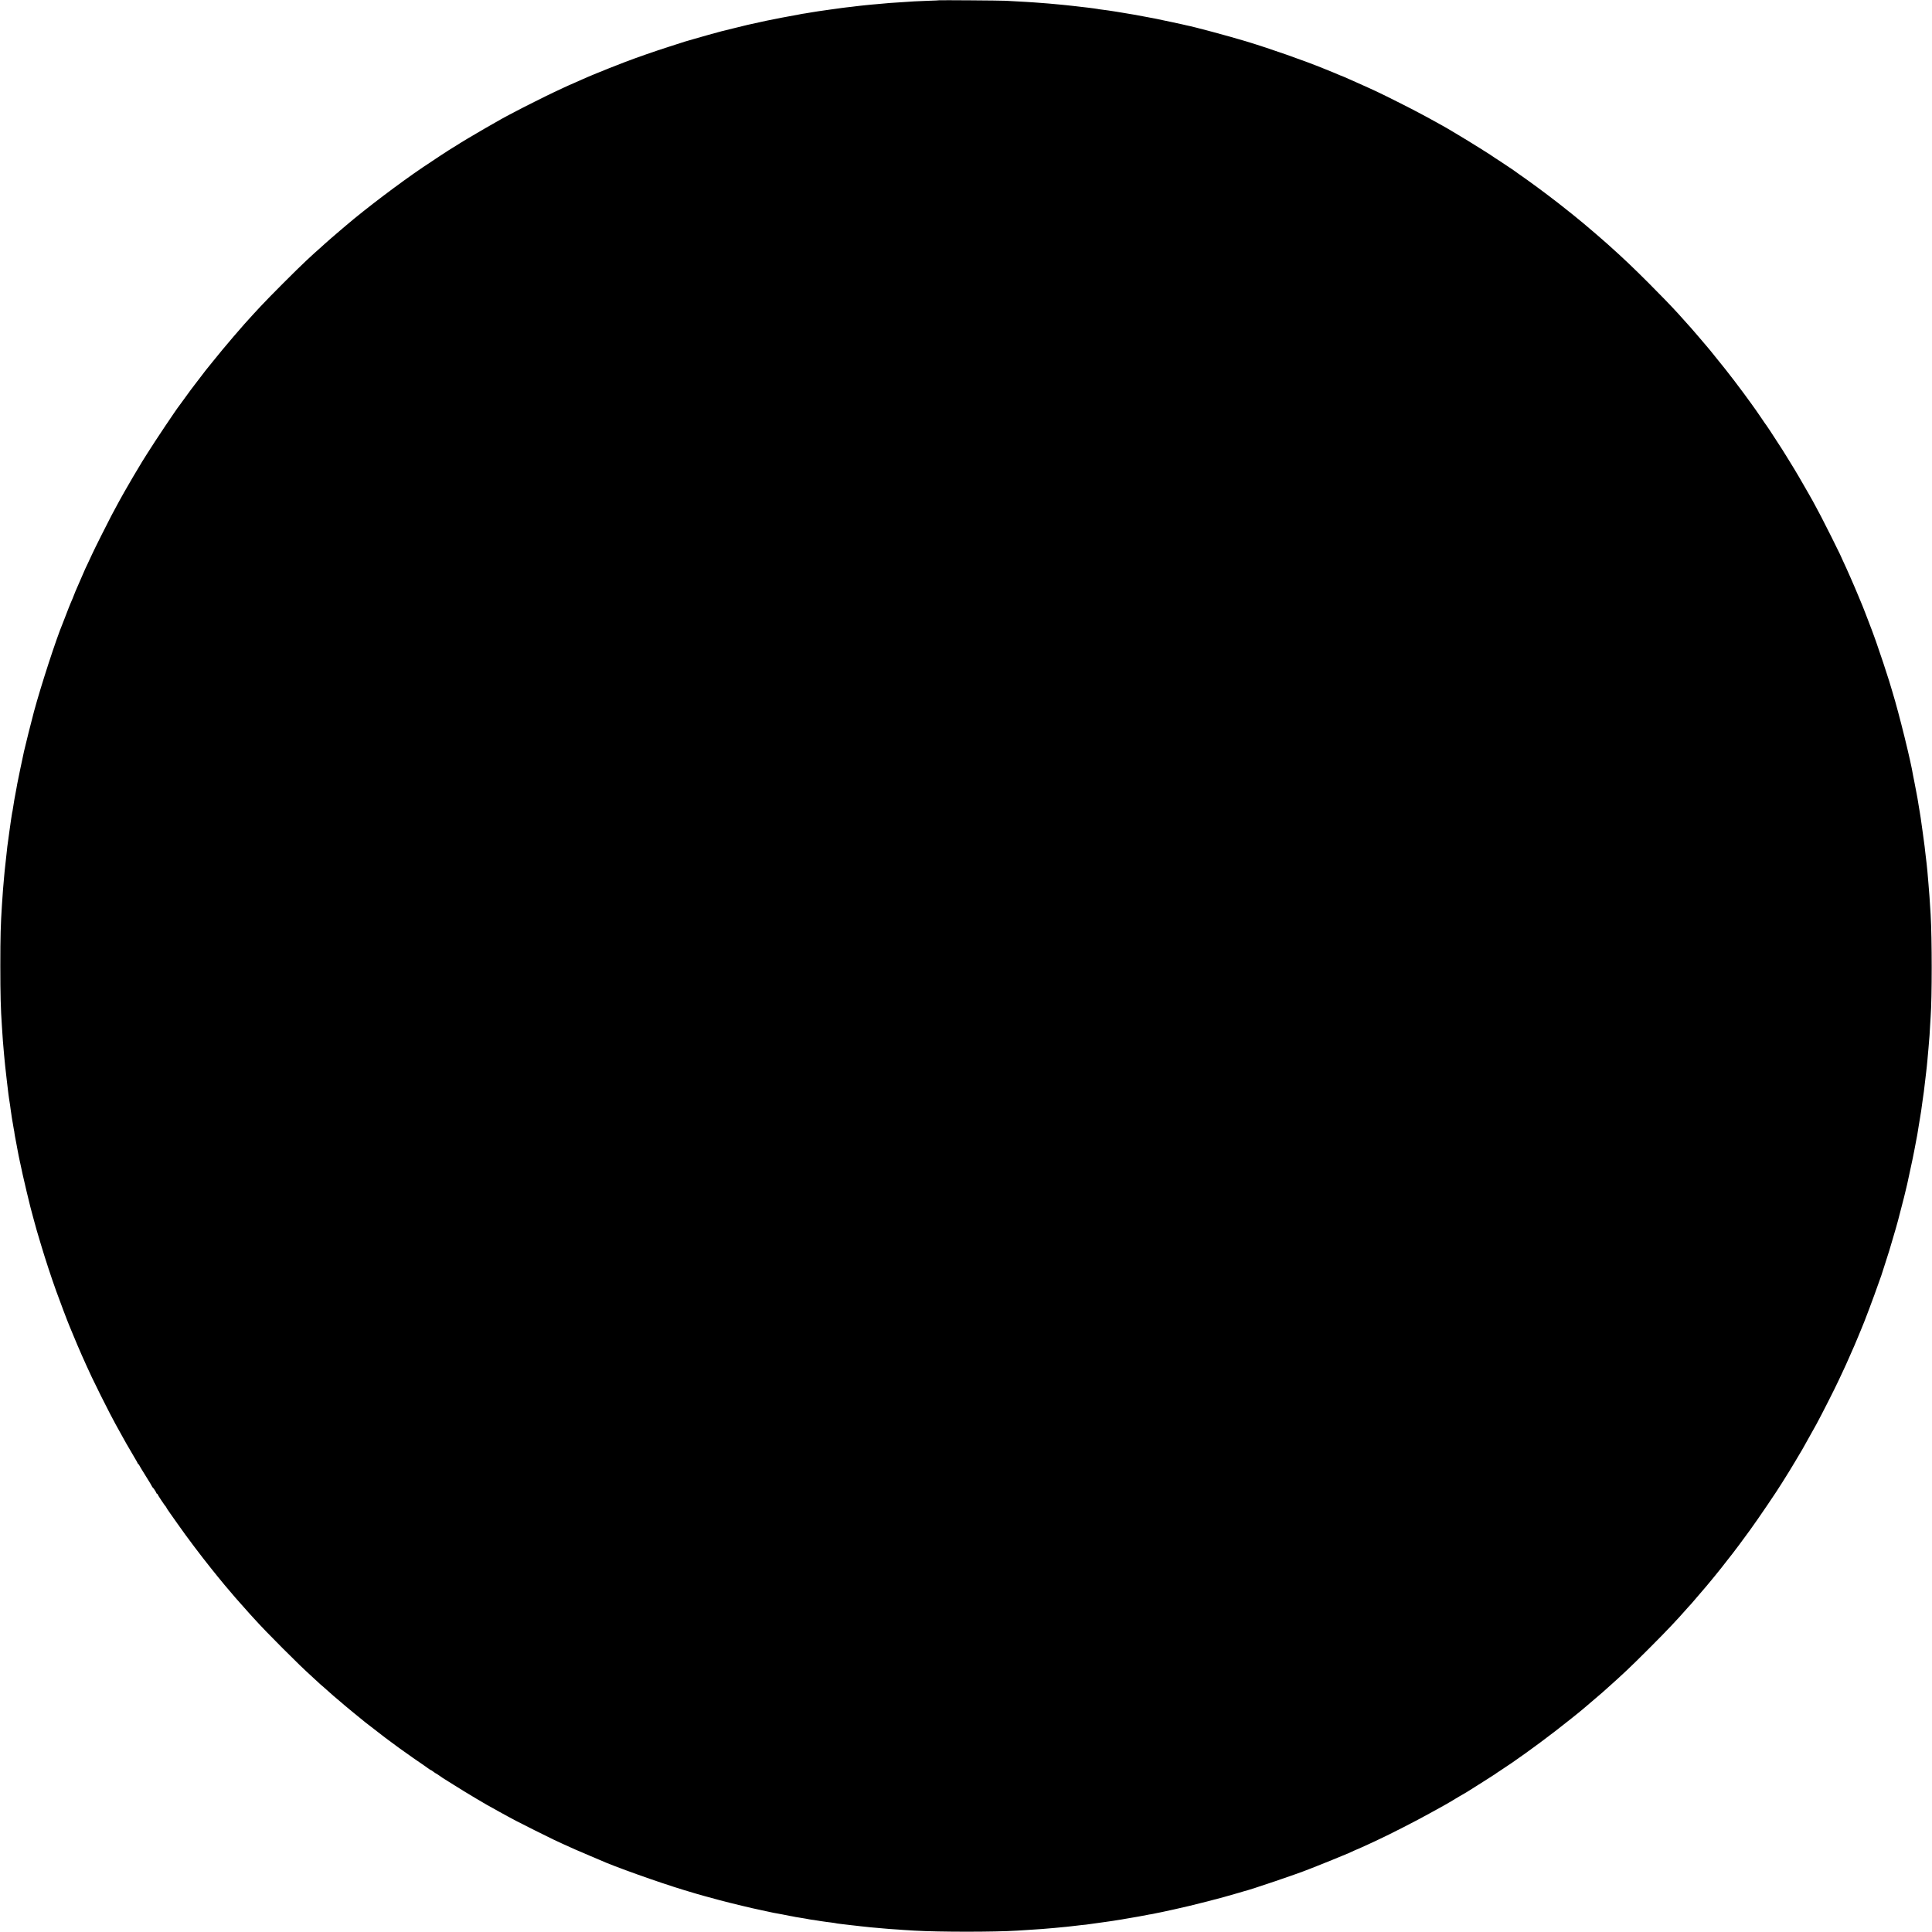
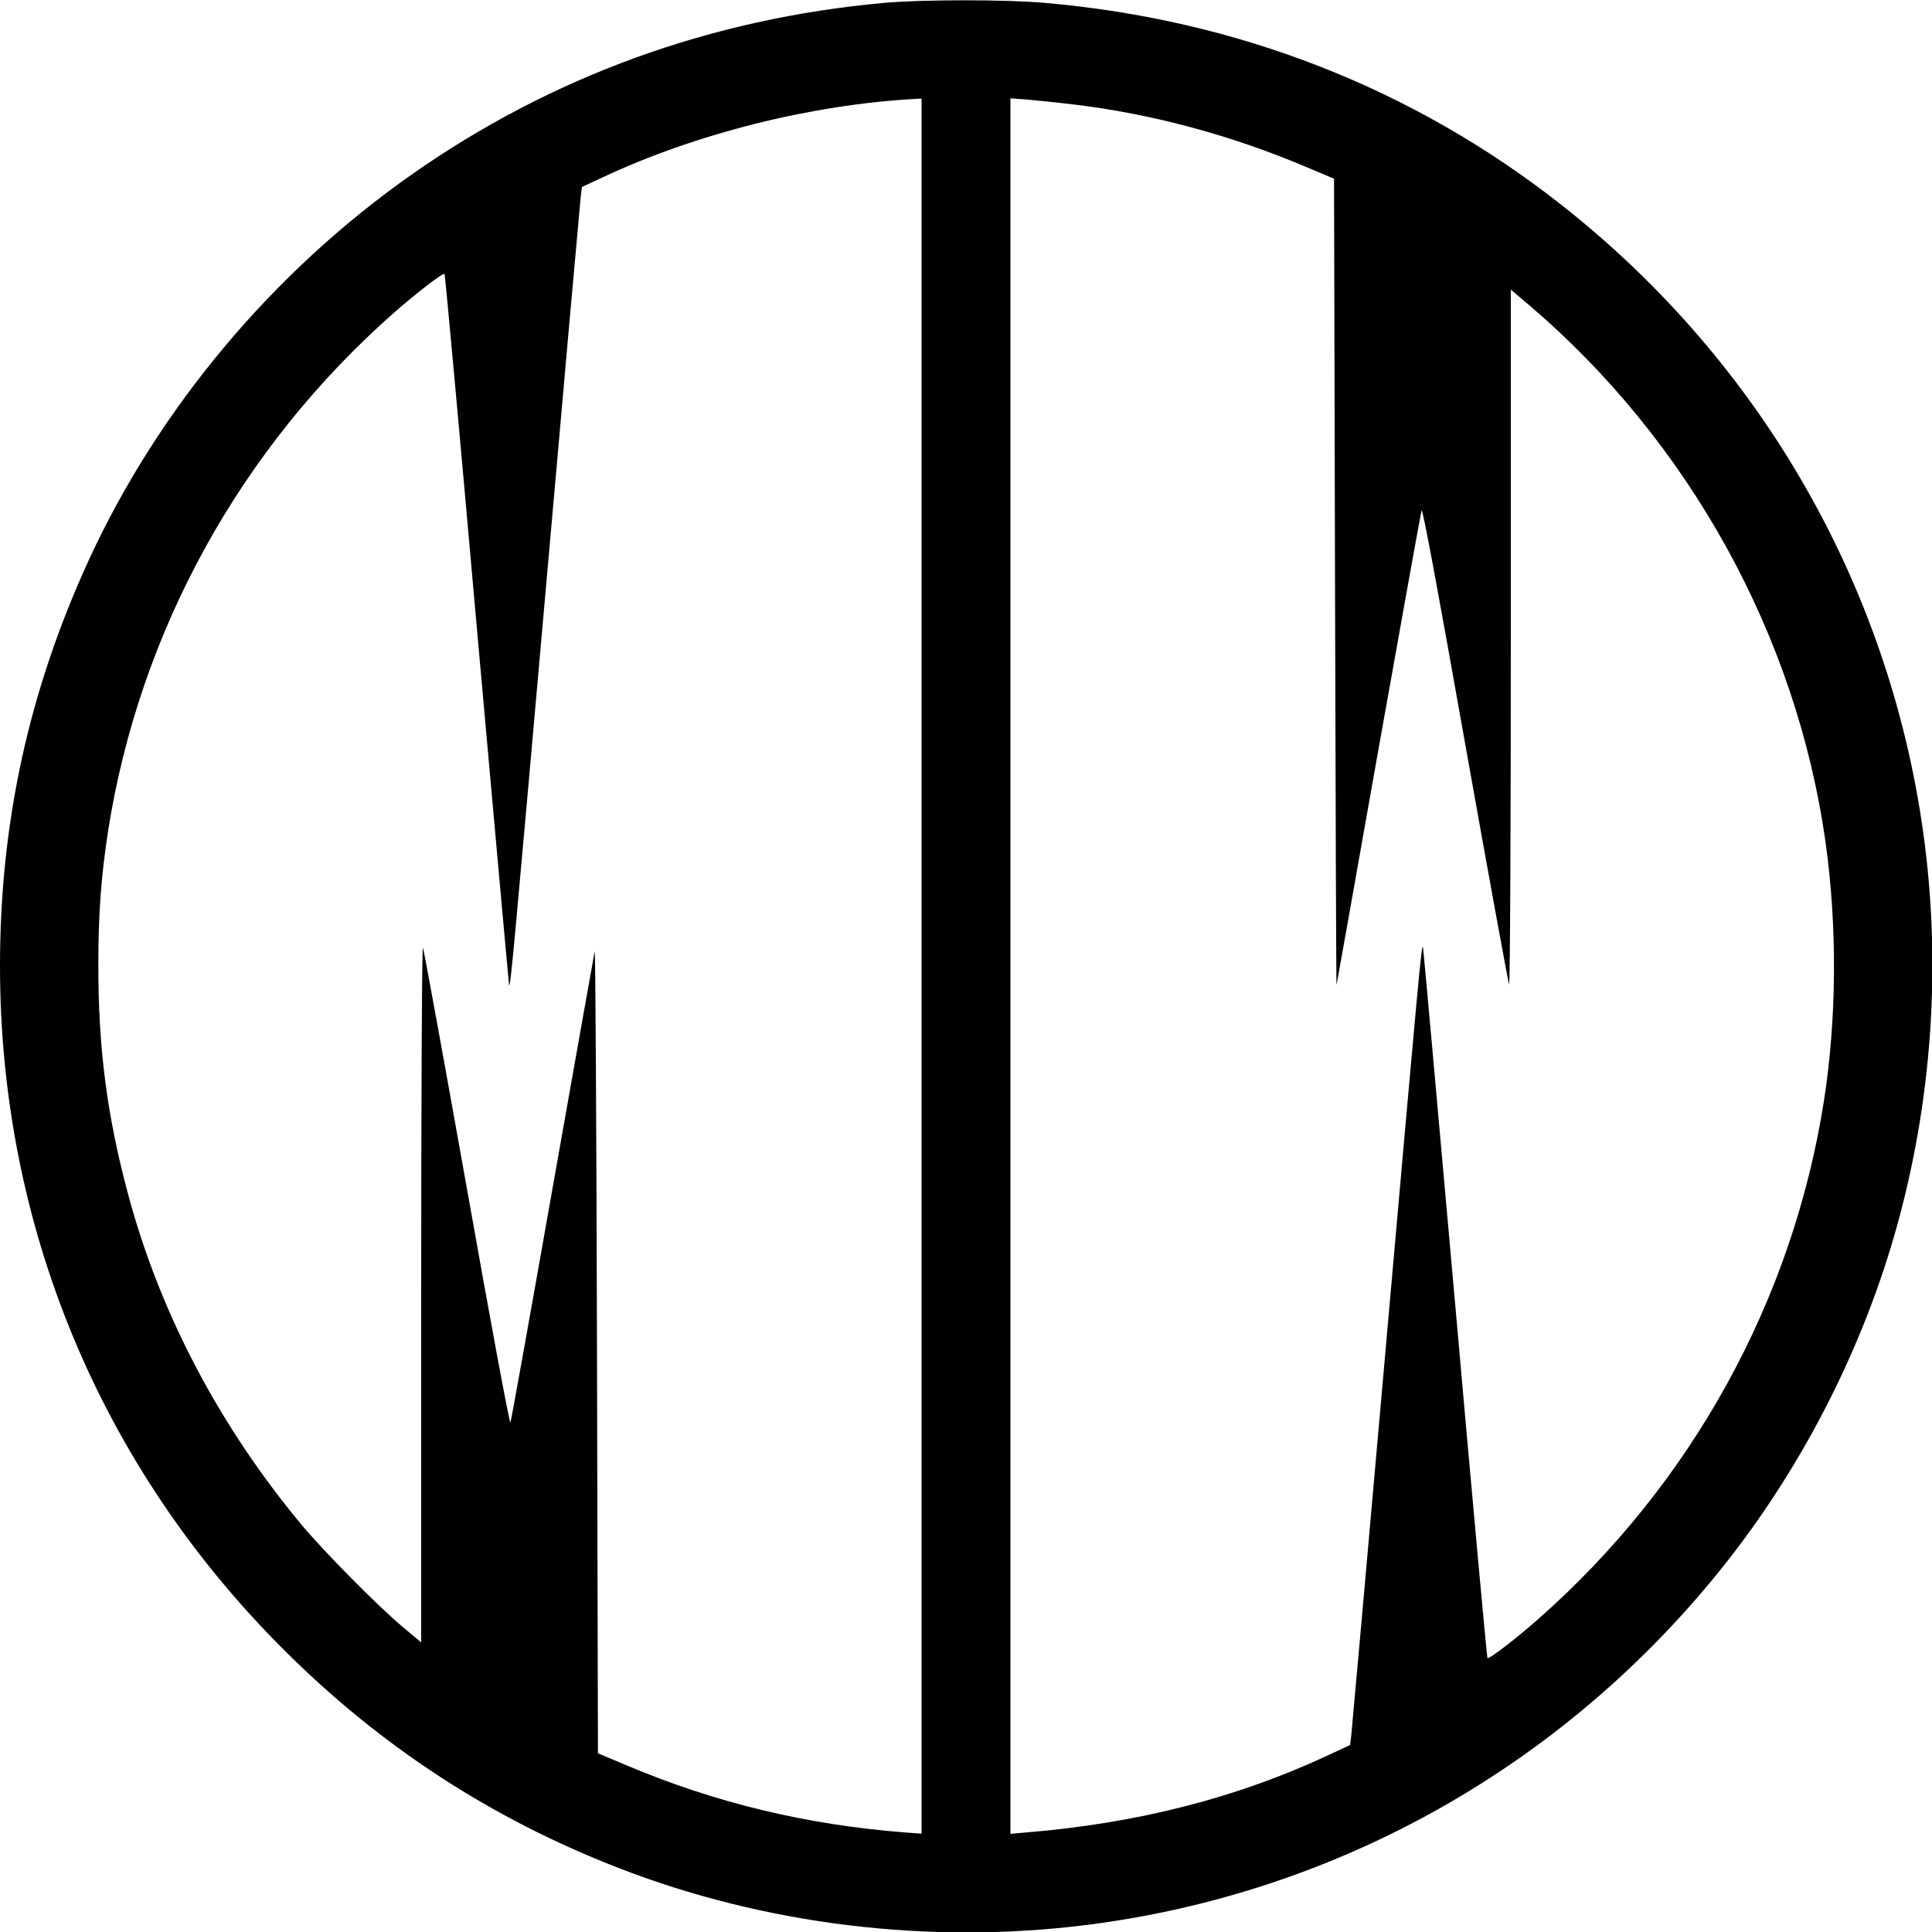
- <svg xmlns="http://www.w3.org/2000/svg" version="1.0" width="3544pt" height="3544pt" viewBox="0 0 3544 3544" preserveAspectRatio="xMidYMid meet">
-   <g transform="translate(0,3544) scale(0.1,-0.1)" fill="#000000" stroke="none">
-     <path d="M17228 35435 c-2 -2 -88 -6 -193 -9 -104 -4 -221 -9 -260 -11 -225 -14 -382 -24 -455 -30 -165 -14 -208 -18 -235 -21 -16 -1 -64 -6 -105 -9 -41 -3 -86 -8 -100 -10 -14 -2 -56 -7 -95 -10 -38 -4 -76 -8 -85 -10 -8 -2 -44 -6 -80 -10 -36 -3 -76 -8 -90 -10 -14 -2 -50 -7 -80 -10 -30 -4 -131 -17 -225 -31 -93 -13 -188 -27 -210 -30 -22 -3 -78 -12 -125 -20 -47 -9 -101 -17 -120 -20 -19 -2 -46 -6 -60 -9 -14 -3 -38 -8 -55 -11 -151 -26 -484 -90 -595 -114 -195 -43 -326 -72 -346 -76 -11 -2 -121 -29 -245 -60 -123 -30 -231 -57 -239 -59 -37 -8 -423 -117 -500 -140 -47 -15 -94 -28 -104 -30 -23 -5 -42 -11 -351 -111 -269 -86 -576 -193 -800 -278 -162 -62 -461 -180 -510 -202 -16 -7 -59 -25 -95 -39 -36 -14 -79 -32 -95 -40 -17 -7 -53 -23 -80 -35 -52 -22 -67 -29 -178 -79 -38 -17 -70 -31 -72 -31 -3 0 -51 -22 -107 -49 -57 -27 -139 -65 -183 -86 -103 -47 -613 -303 -685 -343 -30 -17 -73 -39 -95 -50 -134 -64 -840 -473 -1005 -582 -30 -20 -62 -39 -70 -43 -15 -6 -379 -244 -548 -359 -429 -291 -1046 -758 -1402 -1062 -52 -45 -106 -90 -120 -102 -85 -72 -258 -222 -275 -239 -11 -11 -49 -46 -85 -77 -36 -31 -83 -73 -105 -93 -22 -21 -89 -83 -150 -139 -149 -137 -694 -683 -830 -831 -60 -66 -123 -134 -140 -151 -172 -183 -535 -607 -740 -864 -55 -69 -102 -127 -105 -130 -3 -3 -19 -23 -36 -45 -17 -22 -53 -69 -80 -105 -28 -36 -79 -103 -115 -150 -35 -47 -67 -89 -72 -95 -4 -5 -50 -68 -102 -140 -52 -71 -98 -134 -102 -140 -55 -67 -456 -666 -588 -878 -44 -70 -87 -138 -95 -151 -8 -13 -30 -50 -49 -82 -19 -33 -74 -124 -122 -204 -82 -138 -239 -414 -304 -538 -17 -31 -59 -111 -95 -177 -66 -125 -311 -613 -350 -700 -13 -27 -49 -106 -81 -174 -33 -67 -59 -125 -59 -127 0 -3 -106 -246 -165 -379 -7 -16 -21 -50 -30 -75 -18 -49 -22 -57 -58 -140 -13 -30 -50 -122 -81 -205 -32 -82 -62 -159 -66 -170 -121 -289 -397 -1139 -526 -1615 -41 -152 -168 -659 -183 -730 -11 -52 -43 -201 -70 -330 -27 -129 -52 -251 -55 -270 -3 -19 -10 -57 -15 -85 -19 -90 -57 -310 -67 -385 -3 -25 -8 -48 -10 -51 -1 -3 -6 -28 -9 -55 -4 -27 -8 -56 -10 -64 -2 -8 -7 -39 -10 -69 -4 -30 -8 -62 -10 -71 -2 -9 -6 -41 -10 -71 -3 -30 -13 -99 -21 -154 -8 -55 -17 -120 -20 -145 -2 -25 -6 -63 -9 -85 -17 -148 -35 -308 -40 -365 -2 -30 -7 -80 -10 -110 -17 -182 -22 -248 -40 -520 -23 -354 -29 -568 -29 -1105 0 -531 7 -790 29 -1110 3 -38 7 -106 10 -150 5 -80 11 -165 20 -260 3 -27 7 -79 10 -115 4 -36 8 -83 10 -105 2 -22 7 -67 10 -100 6 -67 53 -463 59 -510 3 -16 8 -52 11 -80 4 -27 8 -57 10 -65 2 -8 7 -37 10 -65 3 -27 8 -61 10 -75 3 -14 7 -47 11 -75 3 -27 8 -59 10 -70 3 -11 7 -36 9 -55 3 -19 8 -44 10 -56 3 -12 7 -39 10 -60 3 -21 8 -50 11 -64 4 -14 8 -38 9 -55 2 -16 6 -41 9 -55 20 -101 27 -139 32 -169 3 -18 8 -43 10 -55 3 -11 14 -68 24 -126 11 -58 22 -112 25 -120 2 -8 6 -26 9 -40 28 -152 195 -856 227 -955 5 -16 21 -73 34 -125 31 -115 37 -137 120 -413 75 -251 184 -584 275 -837 62 -174 218 -585 244 -644 8 -17 40 -94 71 -171 96 -234 207 -486 340 -770 62 -132 267 -544 329 -660 29 -55 77 -145 106 -200 29 -55 62 -113 72 -130 10 -16 21 -37 25 -45 14 -31 168 -300 239 -418 41 -67 74 -127 74 -132 0 -6 5 -10 10 -10 6 0 10 -4 10 -10 0 -5 54 -95 120 -200 66 -105 120 -195 120 -200 0 -5 4 -10 8 -12 11 -4 72 -97 72 -109 0 -5 5 -9 10 -9 6 0 10 -4 10 -9 0 -11 142 -225 153 -229 4 -2 7 -8 7 -13 0 -5 30 -51 68 -104 37 -52 99 -141 139 -197 178 -254 417 -571 632 -839 50 -63 97 -121 104 -129 24 -30 102 -125 123 -150 82 -95 166 -194 204 -240 25 -29 56 -65 70 -79 14 -14 54 -60 90 -101 36 -41 81 -93 102 -115 20 -22 49 -53 64 -70 141 -156 303 -324 539 -560 288 -287 366 -363 565 -545 63 -58 120 -110 126 -116 6 -5 35 -30 64 -55 28 -24 68 -60 89 -79 20 -19 61 -55 90 -80 30 -25 59 -50 65 -55 6 -6 38 -33 71 -60 33 -28 62 -53 65 -56 5 -6 294 -243 385 -316 43 -34 263 -204 311 -240 16 -12 38 -29 49 -38 24 -19 149 -111 189 -140 15 -11 49 -36 75 -55 67 -50 452 -320 457 -320 2 0 27 -18 56 -40 29 -22 57 -40 62 -40 4 0 25 -13 46 -30 21 -16 41 -30 44 -30 4 0 30 -17 59 -37 29 -21 62 -43 72 -50 11 -6 101 -63 200 -125 98 -62 184 -115 190 -118 5 -3 21 -12 35 -21 33 -22 335 -201 380 -226 19 -11 67 -37 105 -58 39 -21 95 -53 125 -70 30 -18 100 -56 155 -85 55 -29 129 -69 165 -88 90 -48 578 -292 670 -335 41 -19 116 -54 165 -77 119 -56 324 -146 515 -226 85 -36 164 -69 175 -74 246 -113 1078 -410 1540 -550 94 -28 191 -57 217 -65 45 -14 242 -69 438 -121 205 -55 635 -158 740 -178 14 -2 68 -14 120 -26 98 -22 171 -37 229 -46 18 -3 43 -8 55 -10 94 -20 124 -26 146 -29 14 -2 36 -6 50 -9 14 -4 39 -8 55 -11 17 -2 39 -6 50 -8 18 -4 54 -10 140 -23 17 -3 37 -7 45 -9 8 -2 35 -7 60 -10 25 -2 54 -7 65 -9 11 -2 56 -9 100 -16 44 -6 91 -13 105 -15 14 -3 50 -7 80 -10 30 -4 62 -8 70 -10 23 -6 68 -13 135 -20 33 -3 71 -7 85 -10 14 -2 52 -7 85 -10 33 -3 74 -8 90 -10 17 -2 55 -7 85 -10 30 -3 69 -7 85 -9 34 -5 130 -14 220 -21 33 -3 78 -7 100 -9 22 -3 81 -7 130 -11 50 -3 117 -8 150 -10 54 -5 106 -8 305 -20 444 -26 1469 -26 1875 0 44 3 116 8 160 10 167 10 252 16 300 20 75 6 196 17 235 20 19 2 71 7 115 11 44 3 87 7 95 9 8 1 49 6 90 10 41 4 84 9 95 11 10 2 49 6 85 10 36 3 76 7 90 9 14 2 95 13 180 25 85 12 166 23 180 25 14 2 45 7 70 10 25 3 59 8 75 11 17 3 41 7 55 9 31 4 148 23 175 29 11 2 40 7 65 11 62 9 274 48 332 60 15 4 41 8 58 10 18 3 39 7 49 9 9 3 32 8 51 11 19 3 64 12 100 20 36 8 139 30 230 50 330 71 892 216 1170 300 47 15 92 28 101 30 117 25 1034 337 1194 405 11 5 58 23 105 41 101 38 553 222 628 255 28 13 77 35 107 49 31 14 83 37 118 51 34 15 103 46 152 69 50 24 122 57 160 75 209 96 708 351 950 486 72 39 155 85 185 102 67 37 160 89 180 102 48 30 302 180 305 180 2 0 23 13 47 29 24 15 142 90 263 166 121 76 222 141 225 144 3 4 43 31 90 61 260 168 645 444 1010 725 177 136 470 370 545 436 17 15 66 57 110 94 90 76 170 144 207 177 26 25 76 69 181 162 37 32 89 79 116 105 27 25 95 89 152 141 138 127 665 654 809 810 63 68 131 140 150 161 19 20 58 63 85 95 28 31 65 73 83 93 18 20 43 47 56 61 21 24 256 298 283 330 28 34 134 162 143 173 36 42 213 265 263 332 34 44 64 82 67 85 7 6 213 282 316 425 158 217 508 734 584 860 13 22 48 77 77 123 30 46 108 174 174 285 65 111 124 209 129 217 13 22 222 395 260 465 111 205 343 664 408 805 17 36 53 115 82 175 29 61 75 162 102 225 75 173 88 201 108 245 10 22 40 92 65 155 25 63 52 129 60 145 45 100 231 595 316 840 23 66 45 129 50 140 4 11 35 108 69 215 34 107 64 202 67 210 3 8 7 20 8 25 2 6 32 109 68 230 36 121 78 265 92 320 47 177 107 410 110 425 2 8 16 64 30 124 15 60 28 116 30 125 2 9 26 120 53 246 44 202 57 265 78 375 2 14 11 59 19 100 18 95 23 122 36 190 8 50 12 70 24 150 2 14 13 79 24 145 19 114 27 163 36 237 2 18 7 51 10 73 16 100 37 262 50 385 8 71 14 126 20 170 3 19 7 60 10 90 3 30 7 75 10 100 2 25 7 77 10 115 3 39 8 88 10 110 7 69 16 188 20 245 1 30 6 107 10 170 3 63 8 138 10 167 26 351 26 1435 0 1878 -12 206 -32 492 -40 565 -2 19 -6 67 -9 105 -4 39 -9 97 -11 130 -5 59 -22 211 -30 270 -2 17 -7 55 -10 85 -3 30 -7 71 -10 90 -3 19 -7 53 -10 75 -2 22 -14 105 -25 185 -11 80 -23 163 -26 185 -4 37 -18 126 -28 185 -3 14 -7 41 -10 60 -3 19 -8 46 -10 60 -5 29 -16 92 -22 135 -3 17 -9 50 -14 75 -9 42 -36 182 -46 240 -2 14 -7 36 -10 50 -3 14 -8 39 -11 55 -39 253 -259 1142 -378 1530 -20 66 -47 156 -60 200 -31 104 -179 551 -243 730 -48 135 -87 240 -139 373 -13 35 -40 104 -59 154 -19 50 -41 105 -48 122 -8 17 -40 94 -71 171 -69 169 -217 507 -291 663 -30 63 -54 116 -54 119 0 6 -300 606 -337 673 -16 30 -58 109 -93 175 -35 66 -66 125 -70 130 -4 6 -43 73 -85 150 -89 159 -236 410 -333 565 -36 58 -71 114 -77 125 -15 28 -60 97 -282 438 -37 56 -69 104 -72 107 -4 3 -40 55 -80 115 -98 144 -133 194 -200 286 -31 42 -96 132 -146 200 -72 99 -269 356 -328 429 -6 9 -77 96 -157 195 -79 99 -156 194 -171 210 -14 17 -82 95 -149 175 -68 80 -136 159 -151 175 -16 17 -36 39 -46 51 -17 20 -125 140 -181 202 -150 164 -304 323 -547 567 -296 296 -460 451 -694 661 -24 21 -56 50 -70 63 -14 13 -71 62 -126 110 -55 47 -102 88 -105 91 -3 3 -48 41 -100 85 -52 44 -97 82 -100 85 -8 10 -356 290 -455 366 -271 210 -525 397 -730 539 -55 38 -102 72 -105 75 -3 3 -13 10 -22 15 -9 6 -77 51 -150 100 -73 50 -137 92 -142 94 -6 2 -15 8 -21 13 -36 30 -456 293 -720 450 -163 98 -202 120 -290 168 -27 15 -112 62 -188 104 -75 42 -139 76 -141 76 -2 0 -33 16 -68 36 -70 40 -611 313 -728 367 -41 19 -115 54 -165 77 -49 23 -160 73 -245 110 -85 37 -181 79 -212 94 -31 14 -59 26 -62 26 -4 0 -25 8 -49 19 -23 10 -64 28 -92 39 -27 11 -102 41 -165 67 -382 156 -1001 373 -1450 509 -319 96 -954 267 -1090 292 -14 3 -33 7 -42 10 -10 3 -30 7 -44 10 -14 3 -54 11 -88 19 -33 8 -72 16 -86 19 -14 2 -77 15 -140 29 -63 14 -128 28 -145 31 -16 3 -102 19 -190 36 -136 26 -317 59 -430 76 -16 3 -68 11 -115 19 -89 15 -217 33 -285 41 -22 2 -51 7 -63 10 -13 2 -40 7 -60 9 -21 3 -73 9 -117 15 -44 5 -107 12 -139 16 -33 3 -67 7 -75 9 -9 1 -50 6 -91 10 -41 4 -83 9 -92 10 -9 2 -49 6 -90 9 -75 6 -166 15 -228 21 -19 2 -71 6 -115 9 -44 3 -116 9 -160 12 -44 3 -107 7 -140 9 -81 4 -282 15 -380 21 -85 5 -1213 13 -1217 9z" />
+ <svg xmlns="http://www.w3.org/2000/svg" version="1.0" width="1000pt" height="1000pt" viewBox="0 0 1000 1000" preserveAspectRatio="xMidYMid meet">
+   <g transform="translate(0,1000) scale(0.1,-0.1)" fill="#000000" stroke="none">
+     <path d="M4575 9985 c-896 -81 -1722 -381 -2445 -889 -719 -505 -1309 -1210 -1670 -1994 -310 -675 -460 -1358 -460 -2102 0 -1341 516 -2587 1465 -3535 501 -502 1076 -877 1735 -1133 757 -294 1605 -398 2420 -296 1311 164 2497 836 3321 1884 399 508 707 1117 878 1735 177 638 226 1313 145 1965 -164 1312 -836 2497 -1884 3321 -766 602 -1675 957 -2670 1044 -200 18 -638 18 -835 0z m195 -4986 l0 -4490 -82 6 c-515 40 -988 154 -1448 349 l-145 61 -5 2090 c-3 1150 -8 2077 -12 2060 -3 -16 -102 -568 -218 -1225 -116 -657 -214 -1203 -218 -1213 -4 -11 -100 505 -226 1215 -121 678 -223 1237 -227 1243 -5 5 -9 -802 -9 -1794 l0 -1802 -92 77 c-130 108 -415 397 -529 534 -426 513 -731 1095 -895 1705 -111 413 -156 762 -155 1200 0 259 15 452 50 681 162 1036 686 1986 1481 2686 116 102 254 208 261 200 3 -4 79 -833 168 -1842 90 -1009 165 -1837 166 -1839 8 -7 21 140 190 2049 96 1092 178 2007 181 2034 l6 48 107 50 c484 227 1083 377 1619 406 l32 2 0 -4491z m789 4460 c401 -48 812 -158 1201 -323 l145 -61 5 -2090 c3 -1150 6 -2087 8 -2083 1 4 99 553 217 1220 119 667 219 1223 223 1236 5 16 82 -398 226 -1210 121 -678 223 -1237 227 -1243 5 -5 9 802 9 1794 l0 1802 92 -78 c831 -707 1387 -1714 1537 -2783 61 -435 58 -911 -8 -1336 -162 -1036 -686 -1986 -1481 -2686 -116 -102 -254 -208 -261 -200 -3 4 -79 833 -168 1842 -90 1009 -164 1837 -166 1839 -8 7 -21 -136 -190 -2049 -96 -1092 -178 -2007 -181 -2034 l-6 -48 -107 -50 c-475 -223 -995 -356 -1573 -403 l-78 -7 0 4492 0 4491 83 -6 c45 -4 156 -15 246 -26z" />
  </g>
</svg>
